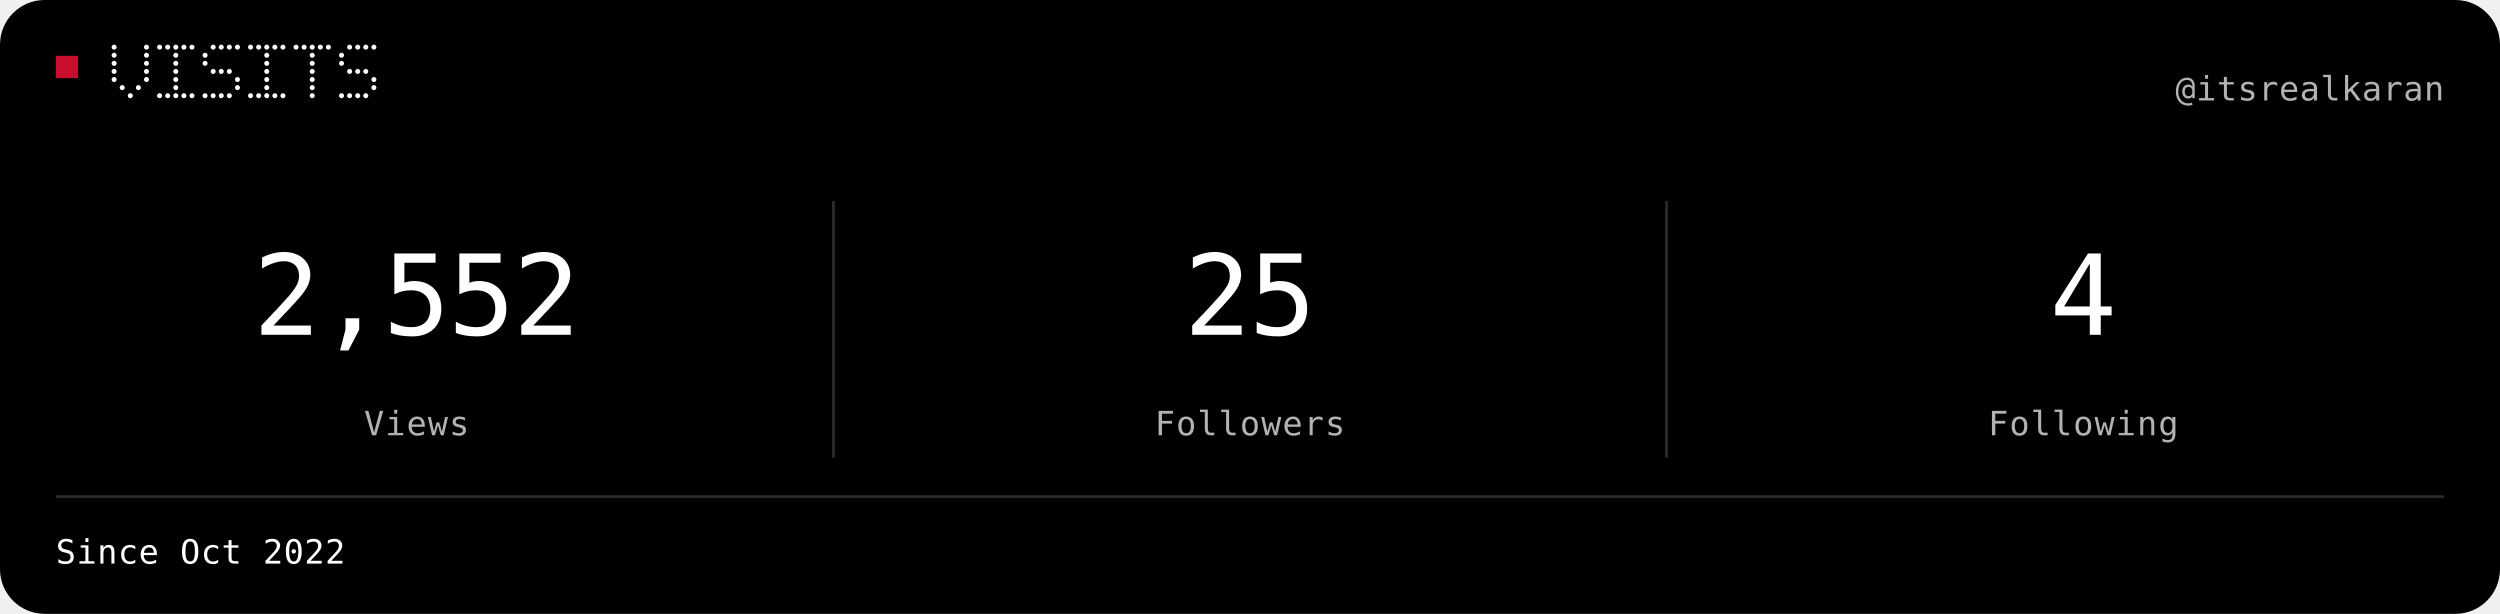
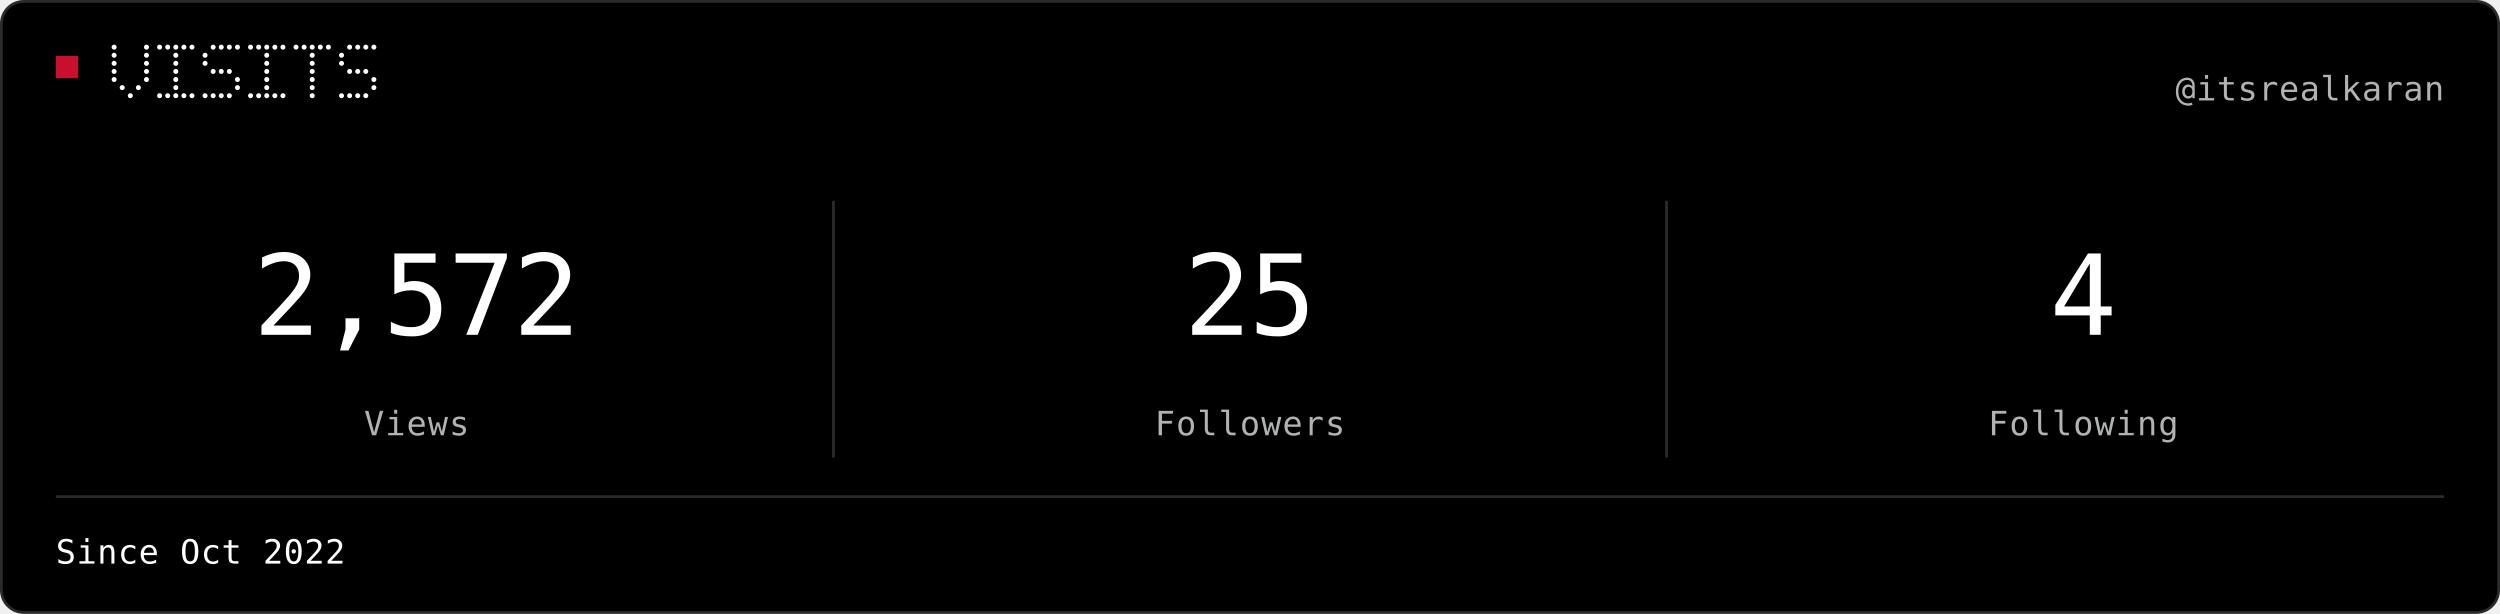
<svg xmlns="http://www.w3.org/2000/svg" width="896" height="220" viewBox="0 0 896 220" role="img">
-   <rect width="896" height="220" rx="16" fill="#000000" />
+   <rect x="0.5" y="0.5" width="895" height="219" rx="8" fill="#000000" stroke="#2A2A2A" />
  <rect x="20" y="20" width="8" height="8" fill="#C8102E" />
  <circle cx="40.9" cy="16.9" r="0.90" fill="#FFFFFF" />
  <circle cx="52.5" cy="16.9" r="0.90" fill="#FFFFFF" />
  <circle cx="40.9" cy="19.8" r="0.90" fill="#FFFFFF" />
  <circle cx="52.5" cy="19.8" r="0.90" fill="#FFFFFF" />
  <circle cx="40.9" cy="22.7" r="0.90" fill="#FFFFFF" />
  <circle cx="52.5" cy="22.7" r="0.90" fill="#FFFFFF" />
  <circle cx="40.9" cy="25.6" r="0.90" fill="#FFFFFF" />
  <circle cx="52.5" cy="25.6" r="0.90" fill="#FFFFFF" />
  <circle cx="40.9" cy="28.5" r="0.90" fill="#FFFFFF" />
  <circle cx="52.5" cy="28.5" r="0.90" fill="#FFFFFF" />
  <circle cx="43.8" cy="31.4" r="0.90" fill="#FFFFFF" />
  <circle cx="49.6" cy="31.4" r="0.90" fill="#FFFFFF" />
  <circle cx="46.7" cy="34.3" r="0.90" fill="#FFFFFF" />
  <circle cx="57.2" cy="16.9" r="0.90" fill="#FFFFFF" />
  <circle cx="60.1" cy="16.9" r="0.90" fill="#FFFFFF" />
  <circle cx="63.0" cy="16.9" r="0.90" fill="#FFFFFF" />
  <circle cx="65.9" cy="16.9" r="0.90" fill="#FFFFFF" />
  <circle cx="68.8" cy="16.9" r="0.90" fill="#FFFFFF" />
  <circle cx="63.0" cy="19.8" r="0.90" fill="#FFFFFF" />
  <circle cx="63.0" cy="22.7" r="0.90" fill="#FFFFFF" />
  <circle cx="63.0" cy="25.6" r="0.90" fill="#FFFFFF" />
  <circle cx="63.0" cy="28.5" r="0.90" fill="#FFFFFF" />
  <circle cx="63.0" cy="31.4" r="0.90" fill="#FFFFFF" />
  <circle cx="57.2" cy="34.3" r="0.90" fill="#FFFFFF" />
  <circle cx="60.1" cy="34.3" r="0.90" fill="#FFFFFF" />
  <circle cx="63.0" cy="34.3" r="0.90" fill="#FFFFFF" />
  <circle cx="65.9" cy="34.3" r="0.90" fill="#FFFFFF" />
  <circle cx="68.8" cy="34.3" r="0.90" fill="#FFFFFF" />
  <circle cx="76.4" cy="16.9" r="0.90" fill="#FFFFFF" />
  <circle cx="79.3" cy="16.9" r="0.90" fill="#FFFFFF" />
  <circle cx="82.2" cy="16.9" r="0.90" fill="#FFFFFF" />
  <circle cx="85.1" cy="16.9" r="0.90" fill="#FFFFFF" />
  <circle cx="73.5" cy="19.8" r="0.90" fill="#FFFFFF" />
  <circle cx="73.5" cy="22.7" r="0.90" fill="#FFFFFF" />
  <circle cx="76.4" cy="25.6" r="0.90" fill="#FFFFFF" />
  <circle cx="79.3" cy="25.6" r="0.90" fill="#FFFFFF" />
  <circle cx="82.2" cy="25.6" r="0.90" fill="#FFFFFF" />
  <circle cx="85.1" cy="28.5" r="0.90" fill="#FFFFFF" />
  <circle cx="85.1" cy="31.4" r="0.90" fill="#FFFFFF" />
  <circle cx="73.5" cy="34.3" r="0.90" fill="#FFFFFF" />
  <circle cx="76.4" cy="34.3" r="0.90" fill="#FFFFFF" />
  <circle cx="79.3" cy="34.3" r="0.90" fill="#FFFFFF" />
  <circle cx="82.2" cy="34.3" r="0.90" fill="#FFFFFF" />
  <circle cx="89.8" cy="16.9" r="0.90" fill="#FFFFFF" />
  <circle cx="92.7" cy="16.9" r="0.90" fill="#FFFFFF" />
  <circle cx="95.6" cy="16.9" r="0.90" fill="#FFFFFF" />
  <circle cx="98.5" cy="16.9" r="0.90" fill="#FFFFFF" />
  <circle cx="101.4" cy="16.9" r="0.90" fill="#FFFFFF" />
  <circle cx="95.6" cy="19.8" r="0.90" fill="#FFFFFF" />
  <circle cx="95.6" cy="22.7" r="0.90" fill="#FFFFFF" />
  <circle cx="95.6" cy="25.6" r="0.90" fill="#FFFFFF" />
  <circle cx="95.6" cy="28.5" r="0.90" fill="#FFFFFF" />
  <circle cx="95.6" cy="31.4" r="0.90" fill="#FFFFFF" />
  <circle cx="89.8" cy="34.3" r="0.90" fill="#FFFFFF" />
  <circle cx="92.7" cy="34.3" r="0.90" fill="#FFFFFF" />
  <circle cx="95.6" cy="34.3" r="0.90" fill="#FFFFFF" />
  <circle cx="98.5" cy="34.3" r="0.90" fill="#FFFFFF" />
  <circle cx="101.4" cy="34.3" r="0.90" fill="#FFFFFF" />
  <circle cx="106.1" cy="16.9" r="0.90" fill="#FFFFFF" />
  <circle cx="109.0" cy="16.9" r="0.90" fill="#FFFFFF" />
  <circle cx="111.9" cy="16.9" r="0.90" fill="#FFFFFF" />
  <circle cx="114.8" cy="16.9" r="0.90" fill="#FFFFFF" />
  <circle cx="117.7" cy="16.9" r="0.90" fill="#FFFFFF" />
  <circle cx="111.9" cy="19.8" r="0.90" fill="#FFFFFF" />
  <circle cx="111.9" cy="22.7" r="0.90" fill="#FFFFFF" />
  <circle cx="111.9" cy="25.6" r="0.90" fill="#FFFFFF" />
  <circle cx="111.9" cy="28.5" r="0.90" fill="#FFFFFF" />
  <circle cx="111.9" cy="31.4" r="0.90" fill="#FFFFFF" />
  <circle cx="111.9" cy="34.3" r="0.90" fill="#FFFFFF" />
  <circle cx="125.3" cy="16.9" r="0.90" fill="#FFFFFF" />
  <circle cx="128.2" cy="16.9" r="0.90" fill="#FFFFFF" />
  <circle cx="131.1" cy="16.9" r="0.90" fill="#FFFFFF" />
  <circle cx="134.0" cy="16.9" r="0.90" fill="#FFFFFF" />
  <circle cx="122.4" cy="19.8" r="0.90" fill="#FFFFFF" />
  <circle cx="122.4" cy="22.7" r="0.90" fill="#FFFFFF" />
  <circle cx="125.3" cy="25.6" r="0.90" fill="#FFFFFF" />
  <circle cx="128.2" cy="25.6" r="0.90" fill="#FFFFFF" />
  <circle cx="131.1" cy="25.6" r="0.90" fill="#FFFFFF" />
  <circle cx="134.0" cy="28.5" r="0.90" fill="#FFFFFF" />
  <circle cx="134.0" cy="31.4" r="0.90" fill="#FFFFFF" />
  <circle cx="122.4" cy="34.3" r="0.90" fill="#FFFFFF" />
  <circle cx="125.3" cy="34.3" r="0.90" fill="#FFFFFF" />
  <circle cx="128.2" cy="34.3" r="0.90" fill="#FFFFFF" />
  <circle cx="131.1" cy="34.3" r="0.90" fill="#FFFFFF" />
  <text x="876" y="36" fill="#B1B3B3" text-anchor="end" font-family="ui-monospace, Geist Mono, monospace" font-size="12" letter-spacing="0.2" dominant-baseline="auto">@itsrealkaran</text>
-   <text x="149.333" y="120" fill="#FFFFFF" text-anchor="middle" font-family="ui-monospace, Geist Mono, monospace" font-size="40" letter-spacing="-0.8" dominant-baseline="auto">2,552</text>
+   <text x="149.333" y="120" fill="#FFFFFF" text-anchor="middle" font-family="ui-monospace, Geist Mono, monospace" font-size="40" letter-spacing="-0.8" dominant-baseline="auto">2,572</text>
  <text x="149.333" y="156" fill="#B1B3B3" text-anchor="middle" font-family="ui-monospace, Geist Mono, monospace" font-size="12" letter-spacing="0.4" dominant-baseline="auto">Views</text>
  <line x1="298.7" y1="72" x2="298.7" y2="164" stroke="#2A2A2A" />
  <text x="448.0" y="120" fill="#FFFFFF" text-anchor="middle" font-family="ui-monospace, Geist Mono, monospace" font-size="40" letter-spacing="-0.8" dominant-baseline="auto">25</text>
  <text x="448.0" y="156" fill="#B1B3B3" text-anchor="middle" font-family="ui-monospace, Geist Mono, monospace" font-size="12" letter-spacing="0.4" dominant-baseline="auto">Followers</text>
  <line x1="597.3" y1="72" x2="597.3" y2="164" stroke="#2A2A2A" />
  <text x="746.667" y="120" fill="#FFFFFF" text-anchor="middle" font-family="ui-monospace, Geist Mono, monospace" font-size="40" letter-spacing="-0.8" dominant-baseline="auto">4</text>
  <text x="746.667" y="156" fill="#B1B3B3" text-anchor="middle" font-family="ui-monospace, Geist Mono, monospace" font-size="12" letter-spacing="0.4" dominant-baseline="auto">Following</text>
  <line x1="20" y1="178" x2="876" y2="178" stroke="#2A2A2A" />
  <text x="20" y="202" fill="#FFFFFF" text-anchor="start" font-family="ui-monospace, Geist Mono, monospace" font-size="12" letter-spacing="0.2" dominant-baseline="auto">Since Oct 2022</text>
</svg>
